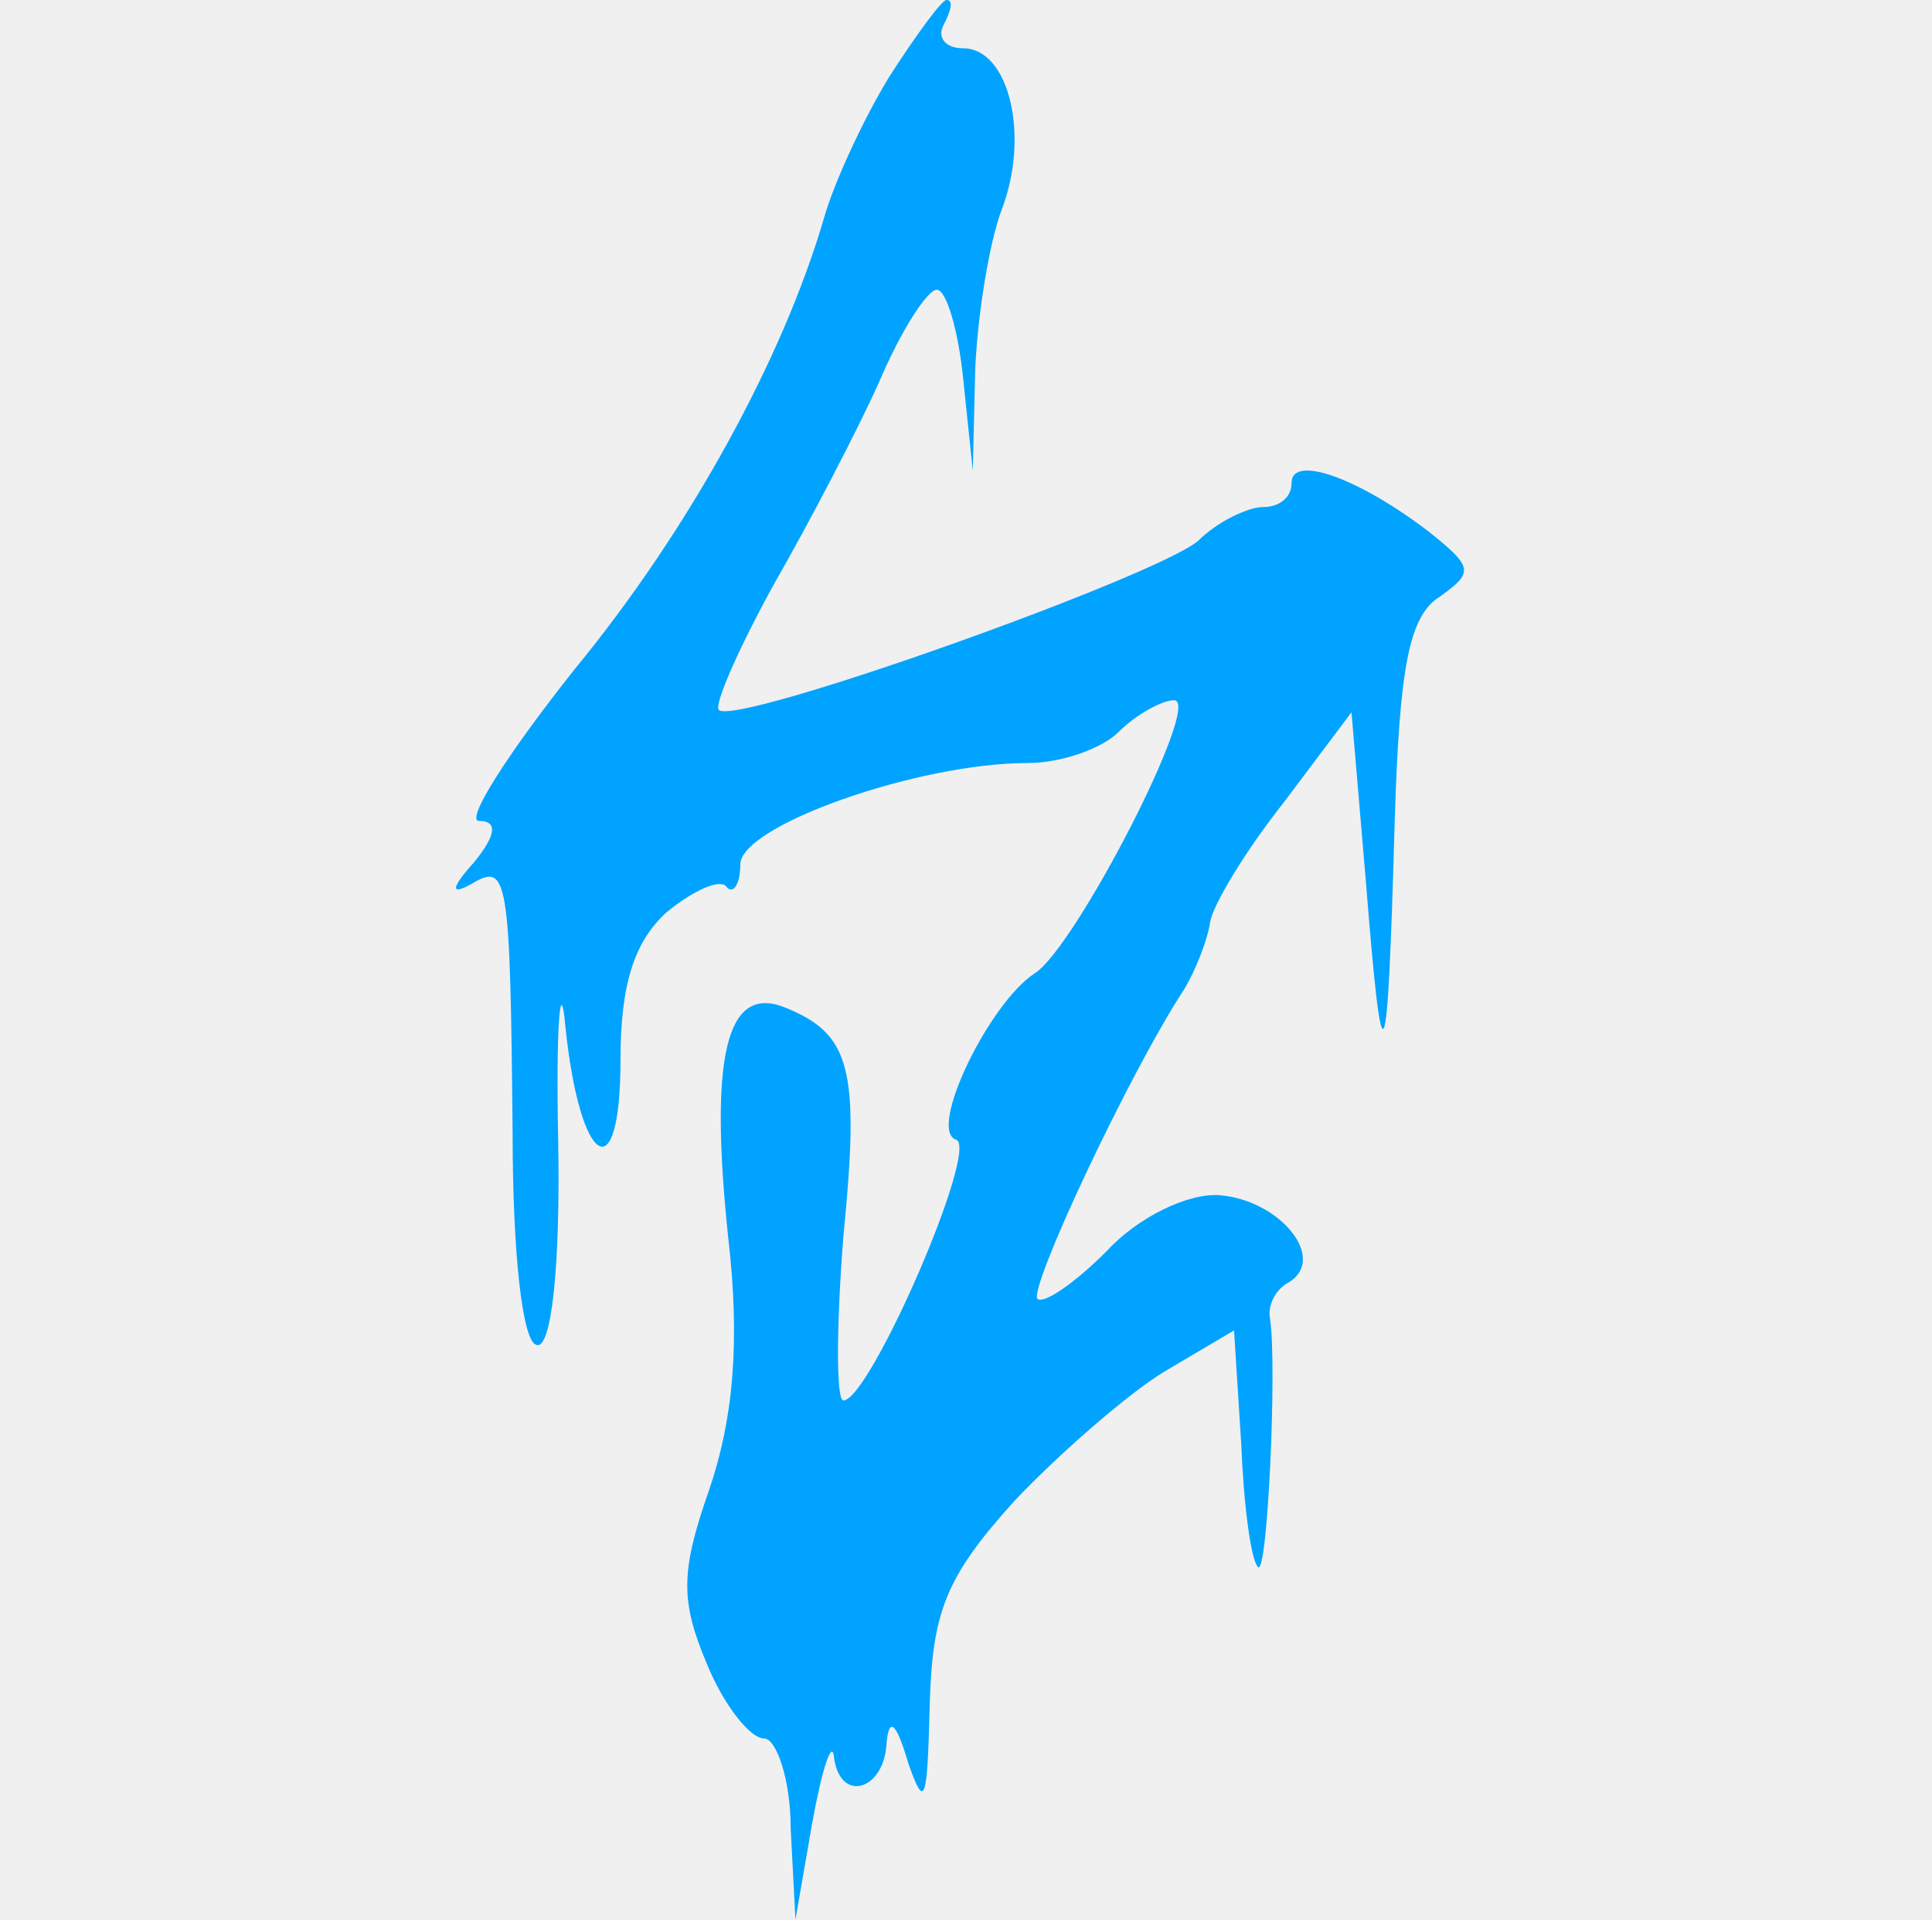
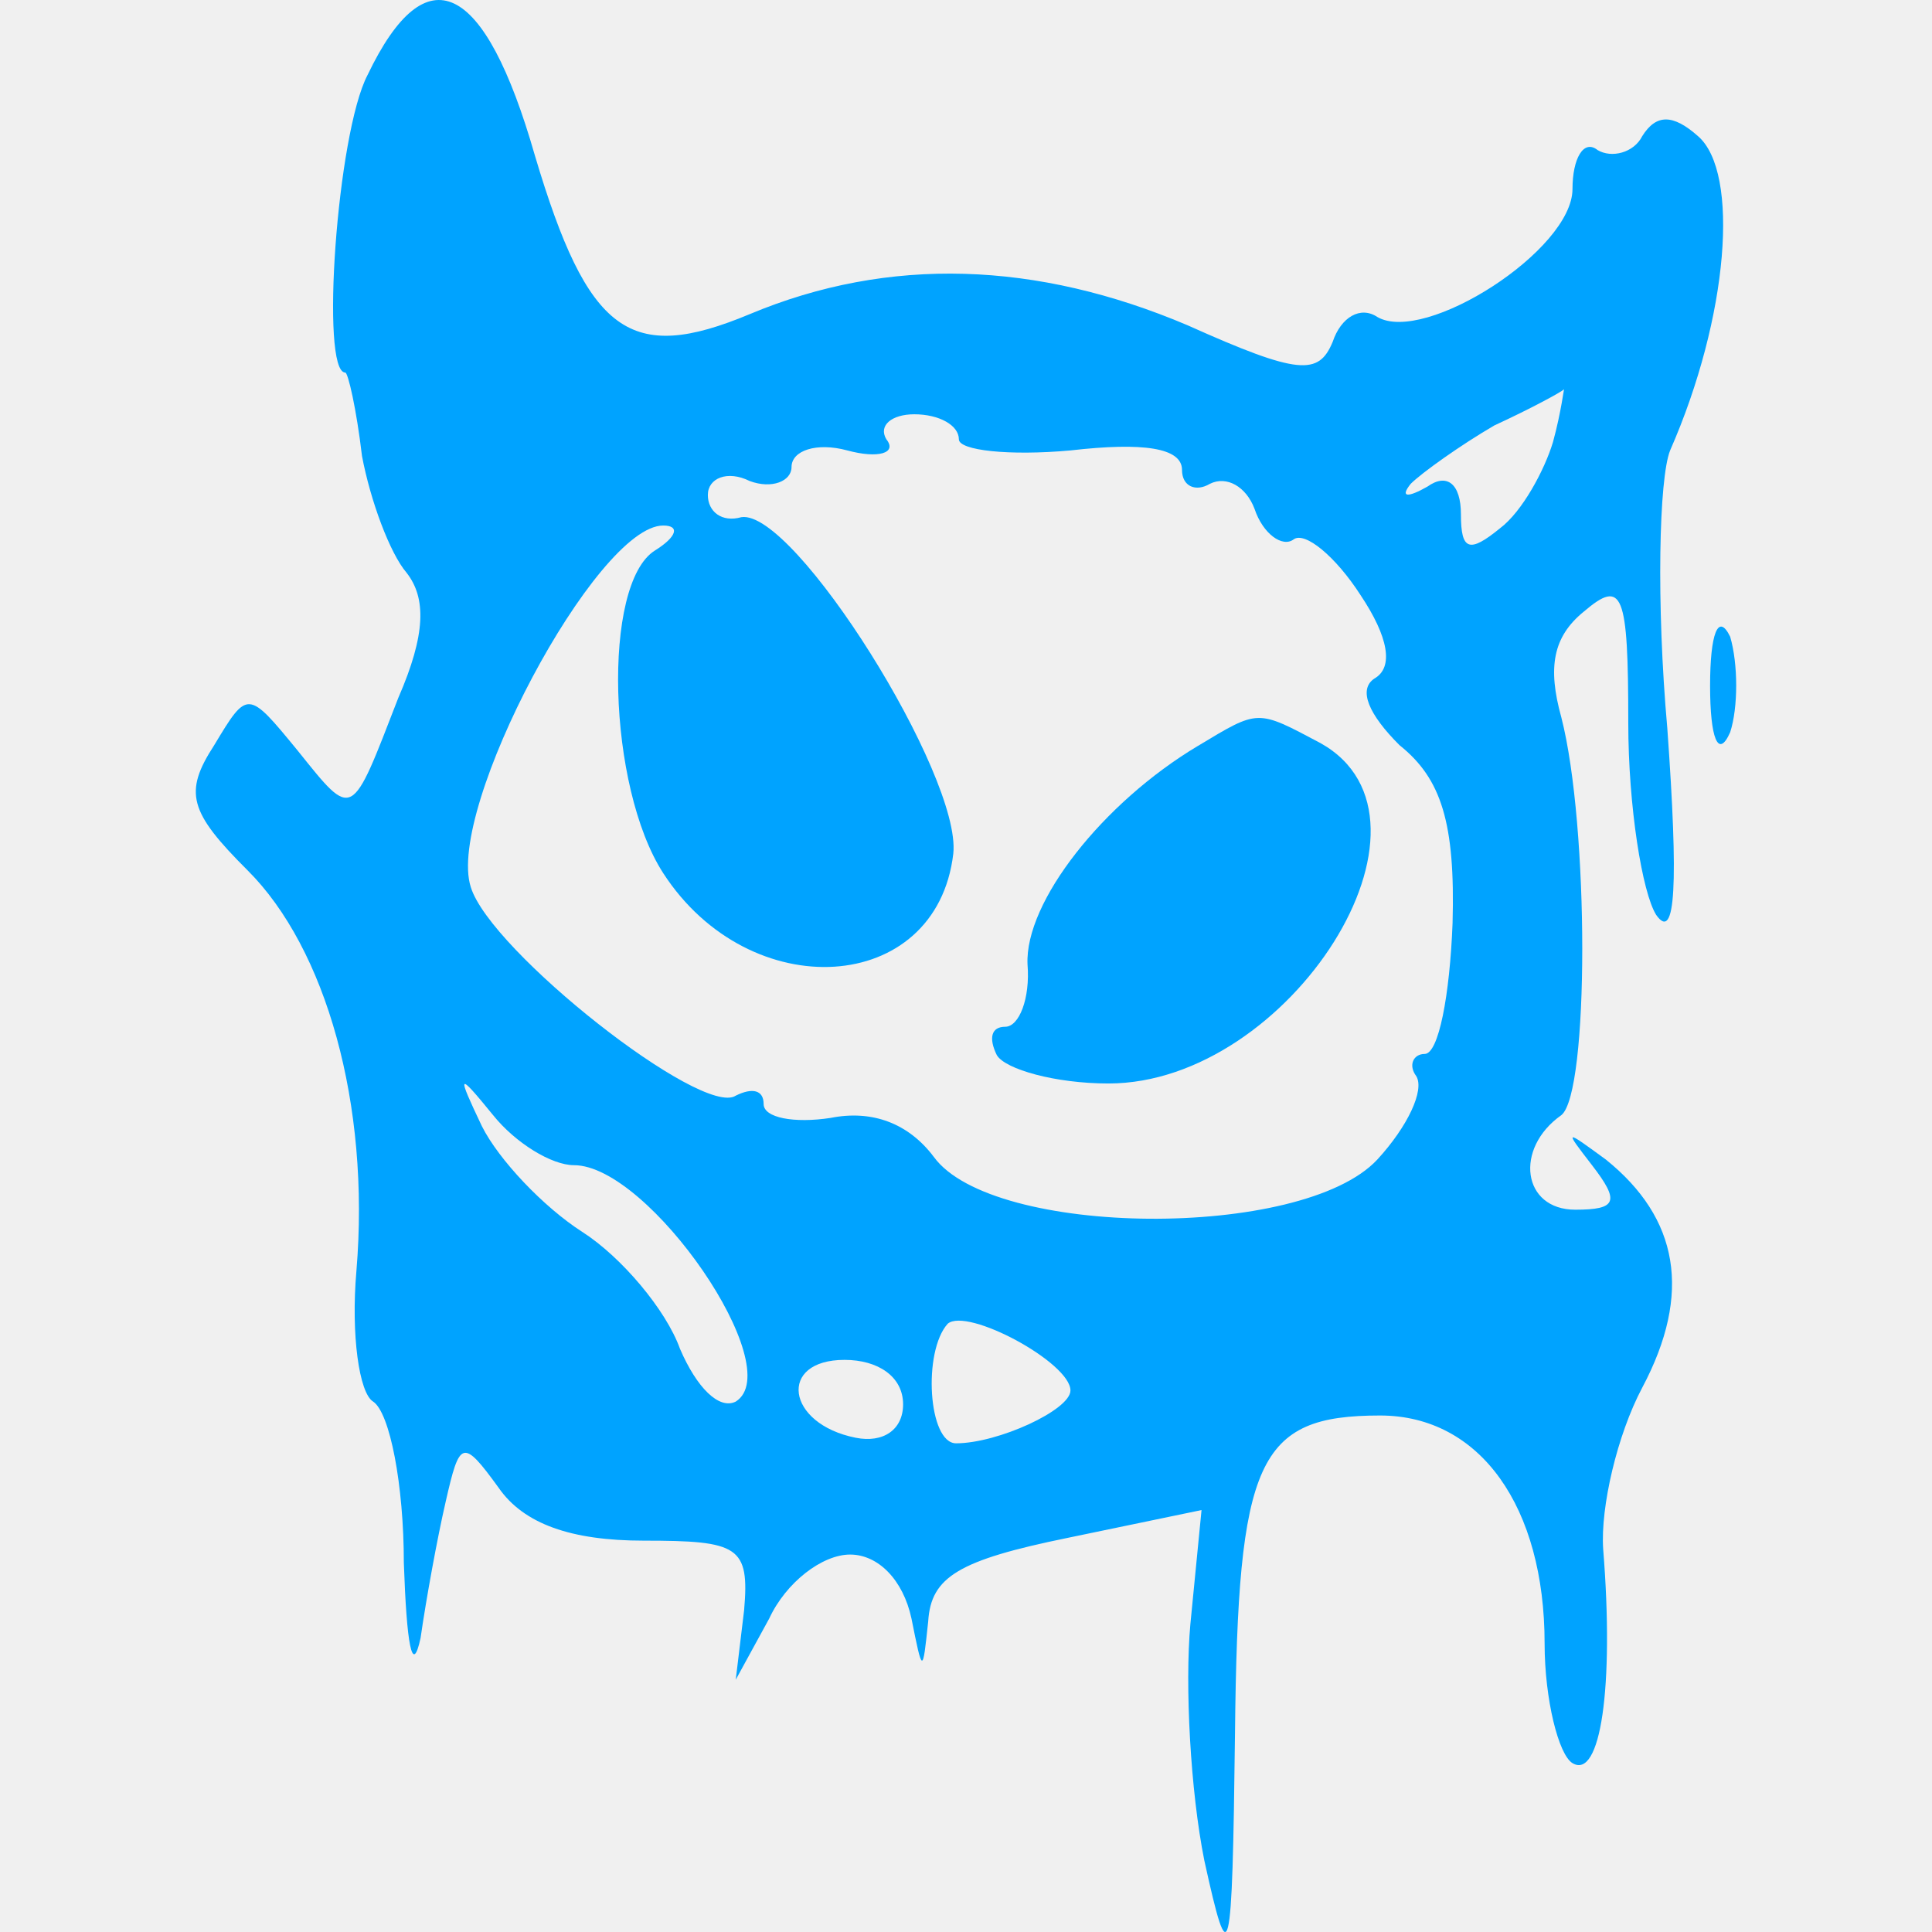
- <svg xmlns="http://www.w3.org/2000/svg" width="161" height="160" viewBox="0 0 161 160" fill="none">
-   <g id="Frame 2087326932">
-     <path id="Vector" d="M74.076 6.44C71.879 10.063 69.483 15.296 68.684 18.113C65.288 29.786 57.499 44.075 47.912 55.748C42.32 62.792 38.725 68.428 39.923 68.428C41.521 68.428 41.321 69.635 39.524 71.849C37.527 74.063 37.527 74.667 39.324 73.66C42.32 71.849 42.52 73.057 42.719 94.591C42.719 104.252 43.518 111.899 44.717 112.101C45.915 112.503 46.714 105.862 46.514 94.994C46.315 85.333 46.714 81.107 47.114 85.535C48.312 97.208 51.707 99.421 51.707 88.352C51.707 81.912 52.906 78.491 55.502 76.076C57.699 74.264 59.896 73.258 60.495 73.862C61.094 74.667 61.694 73.66 61.694 72.05C61.694 68.83 76.473 63.597 85.661 63.597C88.457 63.597 91.852 62.39 93.25 60.981C94.648 59.572 96.845 58.365 97.844 58.365C100.241 58.365 89.655 78.893 86.26 81.107C82.465 83.522 77.272 94.189 79.669 94.994C81.666 95.597 72.479 116.73 70.282 116.73C69.683 116.73 69.683 110.692 70.282 103.044C71.68 88.956 70.881 86.138 65.288 83.924C60.495 82.113 59.097 88.151 60.695 103.245C61.694 111.899 61.094 118.34 59.097 124.176C56.7 131.019 56.7 133.434 58.897 138.667C60.295 142.088 62.492 144.906 63.691 144.906C64.689 144.906 65.888 148.327 65.888 152.352L66.287 160L67.685 151.95C68.484 147.522 69.283 145.107 69.483 146.314C69.882 150.34 73.677 149.333 73.877 145.308C74.076 143.094 74.676 143.497 75.674 146.918C77.072 150.943 77.272 150.138 77.472 142.289C77.672 134.239 78.87 131.421 84.462 125.182C88.257 121.157 94.049 116.126 97.045 114.314L102.837 110.893L103.436 120.352C103.636 125.384 104.235 130.013 104.834 130.616C105.633 131.421 106.432 113.711 105.833 109.887C105.633 108.881 106.232 107.472 107.431 106.868C110.626 104.855 106.632 100.025 101.639 99.623C99.042 99.421 94.848 101.434 92.252 104.252C89.655 106.868 87.059 108.679 86.46 108.277C85.661 107.472 94.049 89.56 98.643 82.516C99.641 80.906 100.64 78.289 100.84 76.88C101.04 75.472 103.836 70.843 107.031 66.818L112.624 59.371L113.822 73.459C115.22 90.969 115.619 90.163 116.219 68.629C116.618 55.547 117.417 51.321 120.013 49.711C122.81 47.698 122.81 47.296 119.015 44.277C113.223 39.849 107.63 37.837 107.63 40.252C107.63 41.459 106.632 42.264 105.234 42.264C104.035 42.264 101.439 43.472 99.841 45.082C96.246 48.101 61.294 60.579 59.896 59.17C59.496 58.767 61.494 54.138 64.49 48.704C67.486 43.472 71.48 35.824 73.278 31.799C75.075 27.572 77.272 24.151 78.071 24.151C78.87 24.151 79.868 27.572 80.268 31.598L81.067 39.245L81.267 30.792C81.466 26.163 82.465 20.126 83.464 17.509C85.86 11.27 84.063 4.025 80.268 4.025C78.67 4.025 78.071 3.019 78.67 2.013C79.269 0.805 79.469 0 78.87 0C78.471 0 76.273 3.019 74.076 6.44Z" fill="#00A3FF" />
+ <svg xmlns="http://www.w3.org/2000/svg" width="160" height="160" viewBox="0 0 160 160" fill="none">
+   <g id="Frame 2087327028" clip-path="url(#clip0_751_4240)">
+     <path id="Vector" d="M30.441 6.209C27.9 11.046 26.514 30.854 28.593 30.854C28.824 30.854 29.517 33.848 29.979 37.764C30.672 41.449 32.289 45.825 33.675 47.437C35.292 49.51 35.292 52.504 32.982 57.802C29.055 67.936 29.286 67.936 24.666 62.178C20.509 57.111 20.509 57.111 17.737 61.717C15.196 65.633 15.658 67.245 20.509 72.082C26.976 78.531 30.672 91.429 29.517 105.249C29.055 110.546 29.748 115.383 30.903 116.074C32.289 116.995 33.444 122.984 33.444 129.433C33.675 136.112 34.137 138.876 34.83 135.652C35.292 132.427 36.216 127.36 36.909 124.366C38.064 119.299 38.295 119.068 41.297 123.214C43.376 126.208 47.303 127.59 53.309 127.59C61.162 127.59 62.086 128.051 61.624 133.349L60.931 139.107L63.703 134.04C65.089 131.045 68.092 128.742 70.402 128.742C72.712 128.742 74.791 130.815 75.484 134.04C76.407 138.646 76.407 138.646 76.87 134.27C77.1 130.585 79.41 129.203 88.419 127.36L99.506 125.057L98.582 134.5C98.12 139.567 98.582 148.32 99.737 154.078C101.816 163.521 102.047 162.83 102.278 143.483C102.509 120.911 104.126 117.226 114.289 117.226C122.605 117.226 127.918 124.826 127.918 136.112C127.918 140.719 129.073 145.325 130.227 146.016C132.537 147.398 133.692 139.798 132.768 128.281C132.537 124.826 133.923 118.838 136.002 114.922C140.16 107.091 139.005 100.873 132.999 96.036C129.535 93.502 129.535 93.502 131.844 96.496C134.154 99.491 133.923 100.182 130.458 100.182C126.07 100.182 125.377 95.115 129.304 92.351C131.613 90.508 131.613 68.397 129.304 59.414C128.149 55.268 128.611 52.735 131.151 50.662C134.385 47.898 134.847 49.049 134.847 59.875C134.847 66.784 136.002 73.925 137.157 75.767C138.774 78.07 139.005 73.234 138.081 60.335C137.157 49.971 137.388 39.606 138.312 37.303C143.163 26.247 144.087 14.27 140.622 11.276C138.543 9.433 137.157 9.433 136.002 11.276C135.309 12.658 133.461 13.119 132.306 12.428C131.151 11.506 130.227 13.119 130.227 15.652C130.227 20.719 117.985 28.55 114.058 26.247C112.672 25.326 111.056 26.247 110.363 28.32C109.208 31.084 107.591 31.084 98.351 26.938C85.878 21.641 73.636 21.18 62.086 26.017C52.154 30.163 48.689 27.629 44.3 12.888C40.142 -1.622 35.292 -3.925 30.441 6.209ZM128.611 36.612C127.918 38.915 126.07 42.37 124.222 43.752C121.681 45.825 120.988 45.594 120.988 42.6C120.988 40.067 119.833 39.145 118.216 40.297C116.599 41.218 115.906 41.218 116.83 40.067C117.754 39.145 120.988 36.842 123.76 35.23C126.763 33.848 129.304 32.466 129.535 32.236C129.535 32.005 129.304 34.078 128.611 36.612ZM79.41 36.382C79.41 37.303 83.568 37.764 88.65 37.303C94.656 36.612 97.889 37.072 97.889 38.915C97.889 40.297 99.044 40.758 100.199 40.067C101.585 39.376 103.202 40.297 103.895 42.14C104.588 44.213 106.205 45.364 107.129 44.673C108.053 43.982 110.594 46.055 112.672 49.28C114.982 52.735 115.444 55.268 113.827 56.19C112.441 57.111 113.365 59.184 115.906 61.717C119.371 64.481 120.526 68.166 120.295 76.458C120.064 82.447 119.14 87.283 117.985 87.283C117.061 87.283 116.599 88.205 117.292 89.126C117.985 90.278 116.599 93.272 114.058 96.036C107.822 102.715 82.182 102.485 77.331 95.805C75.253 93.042 72.25 91.89 68.785 92.581C65.782 93.042 63.241 92.581 63.241 91.429C63.241 90.278 62.317 90.047 60.931 90.738C58.16 92.581 40.605 78.761 38.988 73.464C36.909 67.015 49.382 43.522 54.926 43.522C56.312 43.522 56.081 44.443 54.233 45.594C49.844 48.358 50.306 65.172 54.926 72.312C62.086 83.368 77.562 82.447 78.948 70.7C79.641 64.251 65.782 42.14 61.393 42.831C59.776 43.291 58.621 42.37 58.621 40.988C58.621 39.606 60.238 38.915 62.086 39.836C63.934 40.527 65.551 39.836 65.551 38.685C65.551 37.303 67.63 36.612 70.171 37.303C72.712 37.994 74.329 37.533 73.405 36.382C72.712 35.23 73.867 34.309 75.715 34.309C77.793 34.309 79.41 35.23 79.41 36.382ZM47.534 96.496C53.771 96.496 65.32 113.31 60.931 116.074C59.545 116.765 57.697 114.922 56.312 111.698C55.157 108.473 51.461 104.097 48.227 102.024C44.993 99.951 41.297 96.036 39.911 93.272C37.833 88.896 37.833 88.665 40.836 92.351C42.683 94.654 45.686 96.496 47.534 96.496ZM88.65 115.153C88.65 116.765 82.644 119.529 79.179 119.529C76.87 119.529 76.407 111.928 78.486 109.625C80.103 108.243 88.65 112.85 88.65 115.153ZM74.791 116.304C74.791 118.377 73.174 119.529 70.864 119.068C65.089 117.917 64.396 112.619 69.94 112.619C72.712 112.619 74.791 114.001 74.791 116.304Z" fill="#00A3FF" />
+     <path id="Vector_2" d="M99.195 61.78C91.336 66.477 84.864 74.698 85.095 79.865C85.326 82.683 84.401 85.032 83.246 85.032C82.09 85.032 81.859 85.972 82.552 87.381C83.246 88.555 87.406 89.73 91.798 89.73C106.823 89.73 120.691 67.886 109.365 61.545C104.049 58.726 104.28 58.726 99.195 61.78Z" fill="#00A3FF" />
+     <path id="Vector_3" d="M141.622 56.798C141.622 61.095 142.287 62.904 143.285 60.642C143.95 58.607 143.95 54.989 143.285 52.727C142.287 50.692 141.622 52.501 141.622 56.798Z" fill="#00A3FF" />
  </g>
+   <defs>
+     <clipPath id="clip0_751_4240">
+       <rect width="160" height="160" fill="white" />
+     </clipPath>
+   </defs>
</svg>
